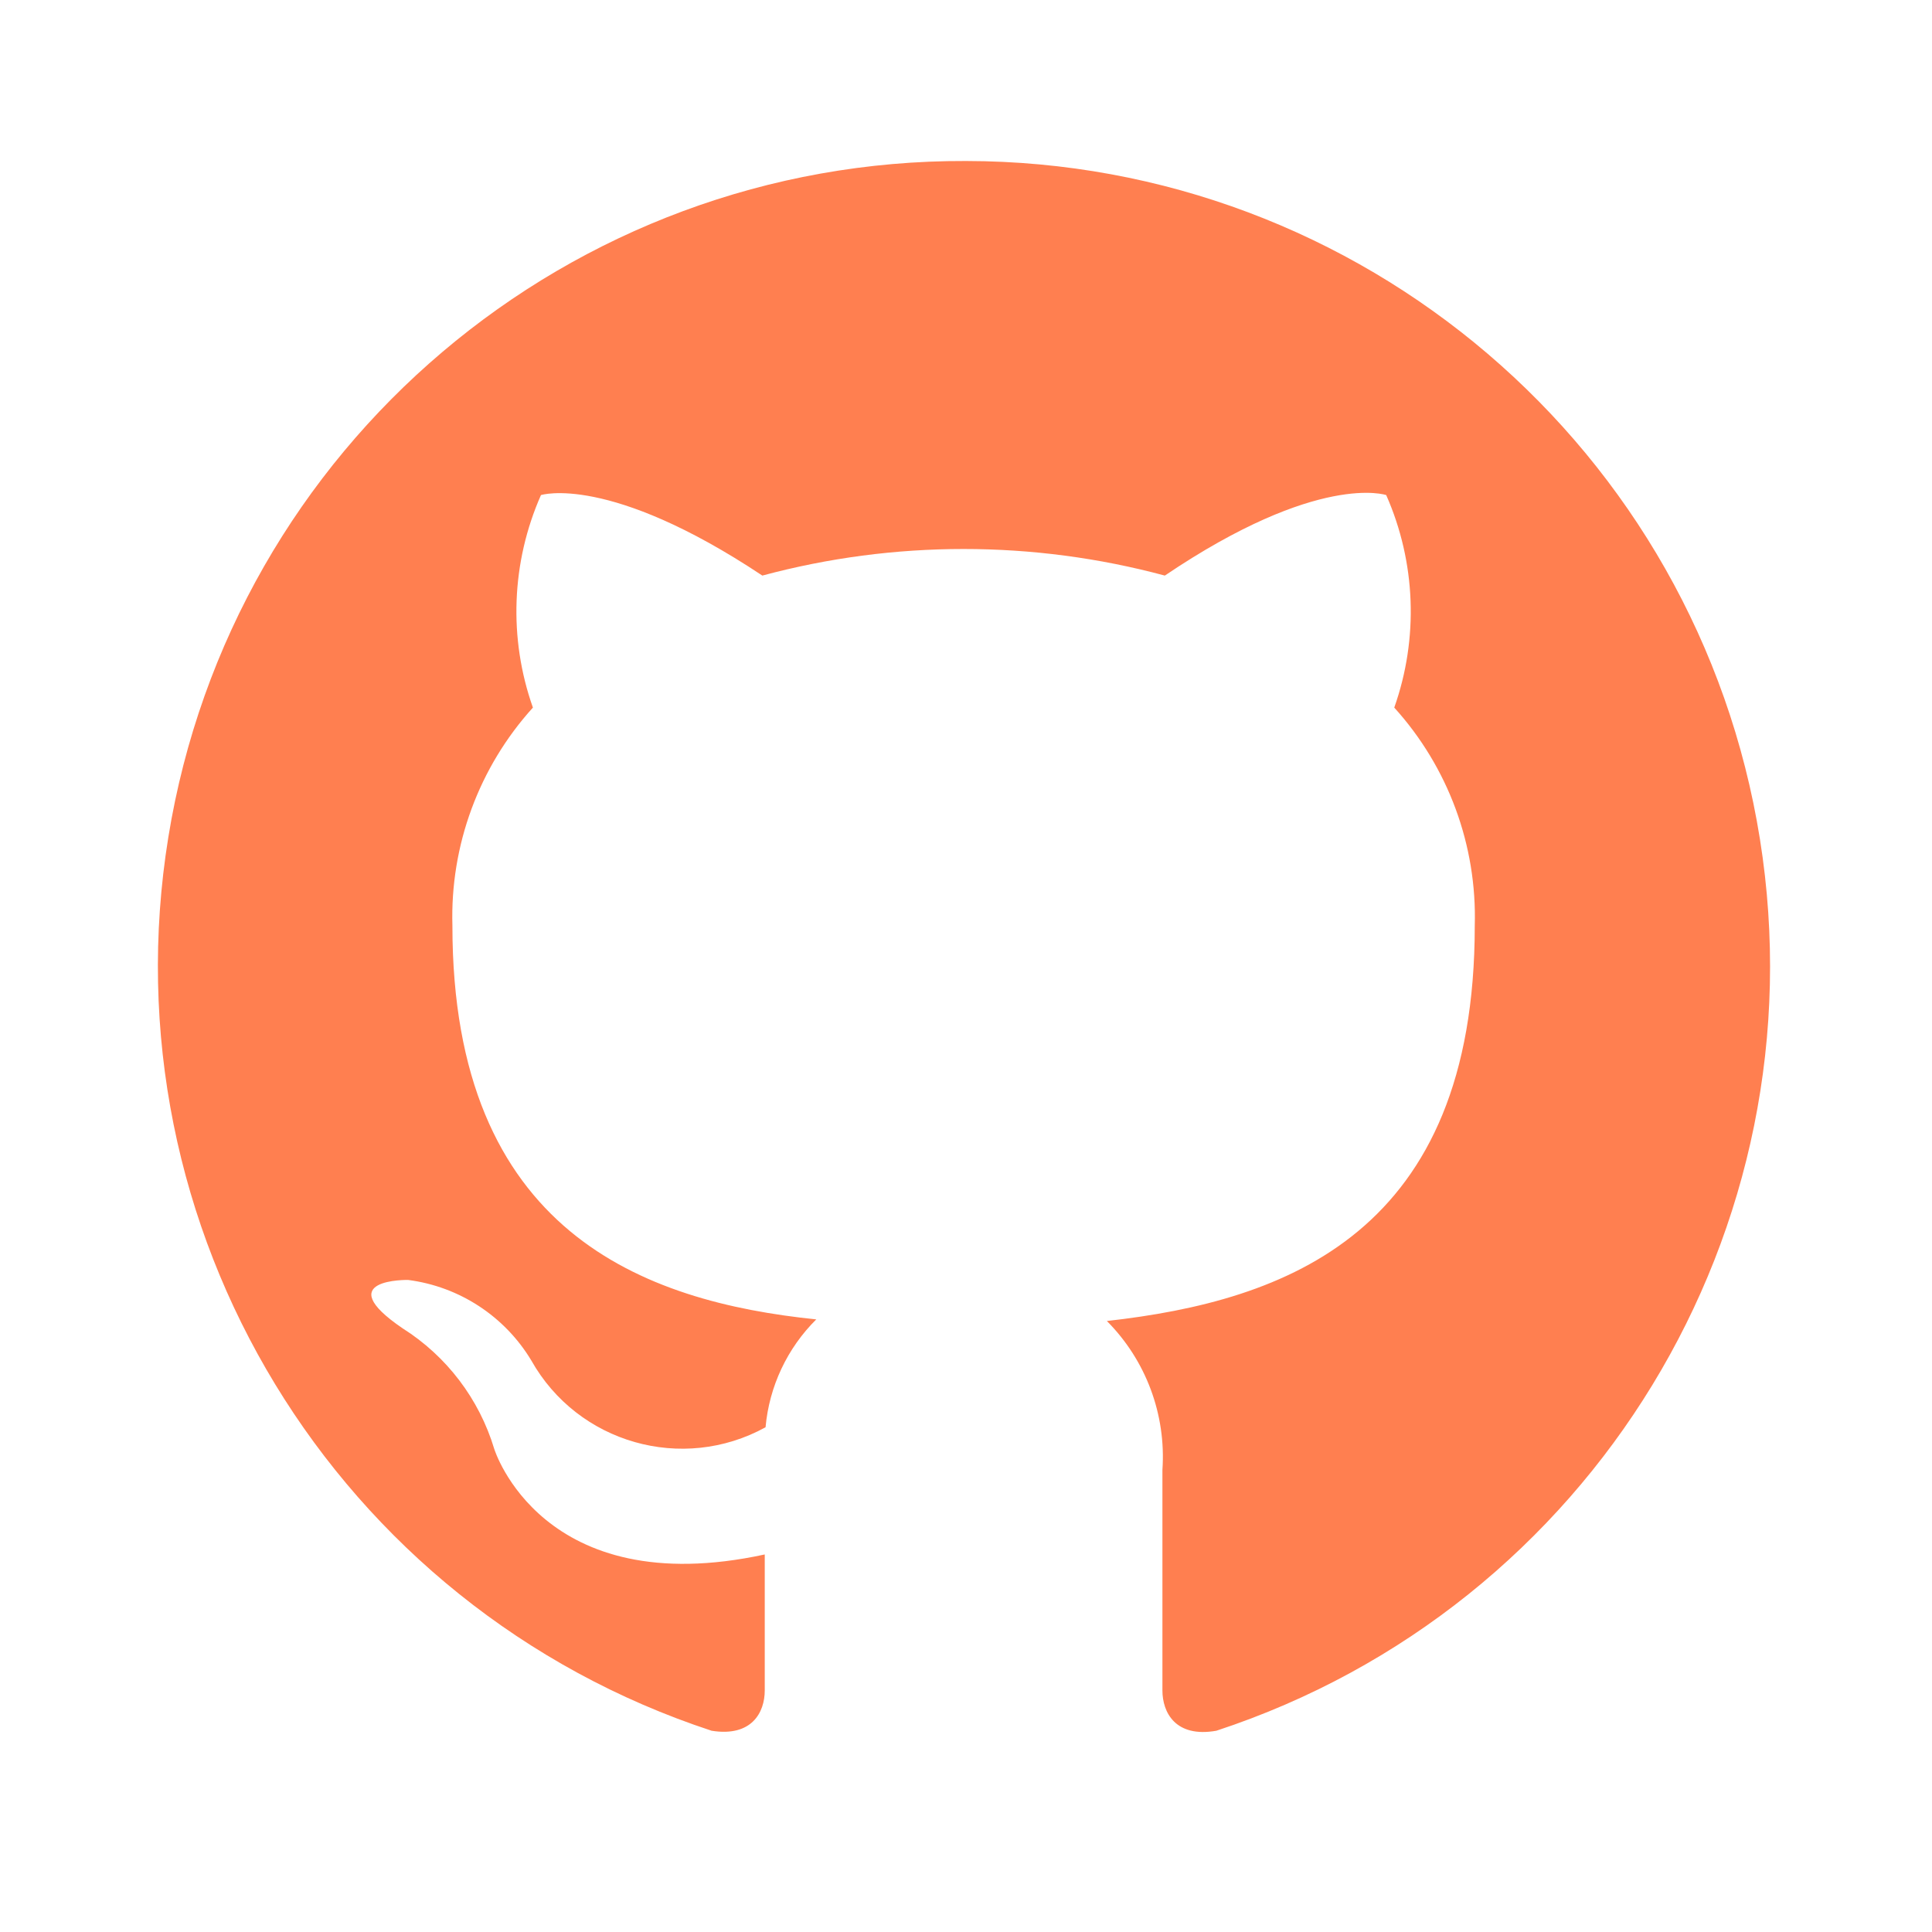
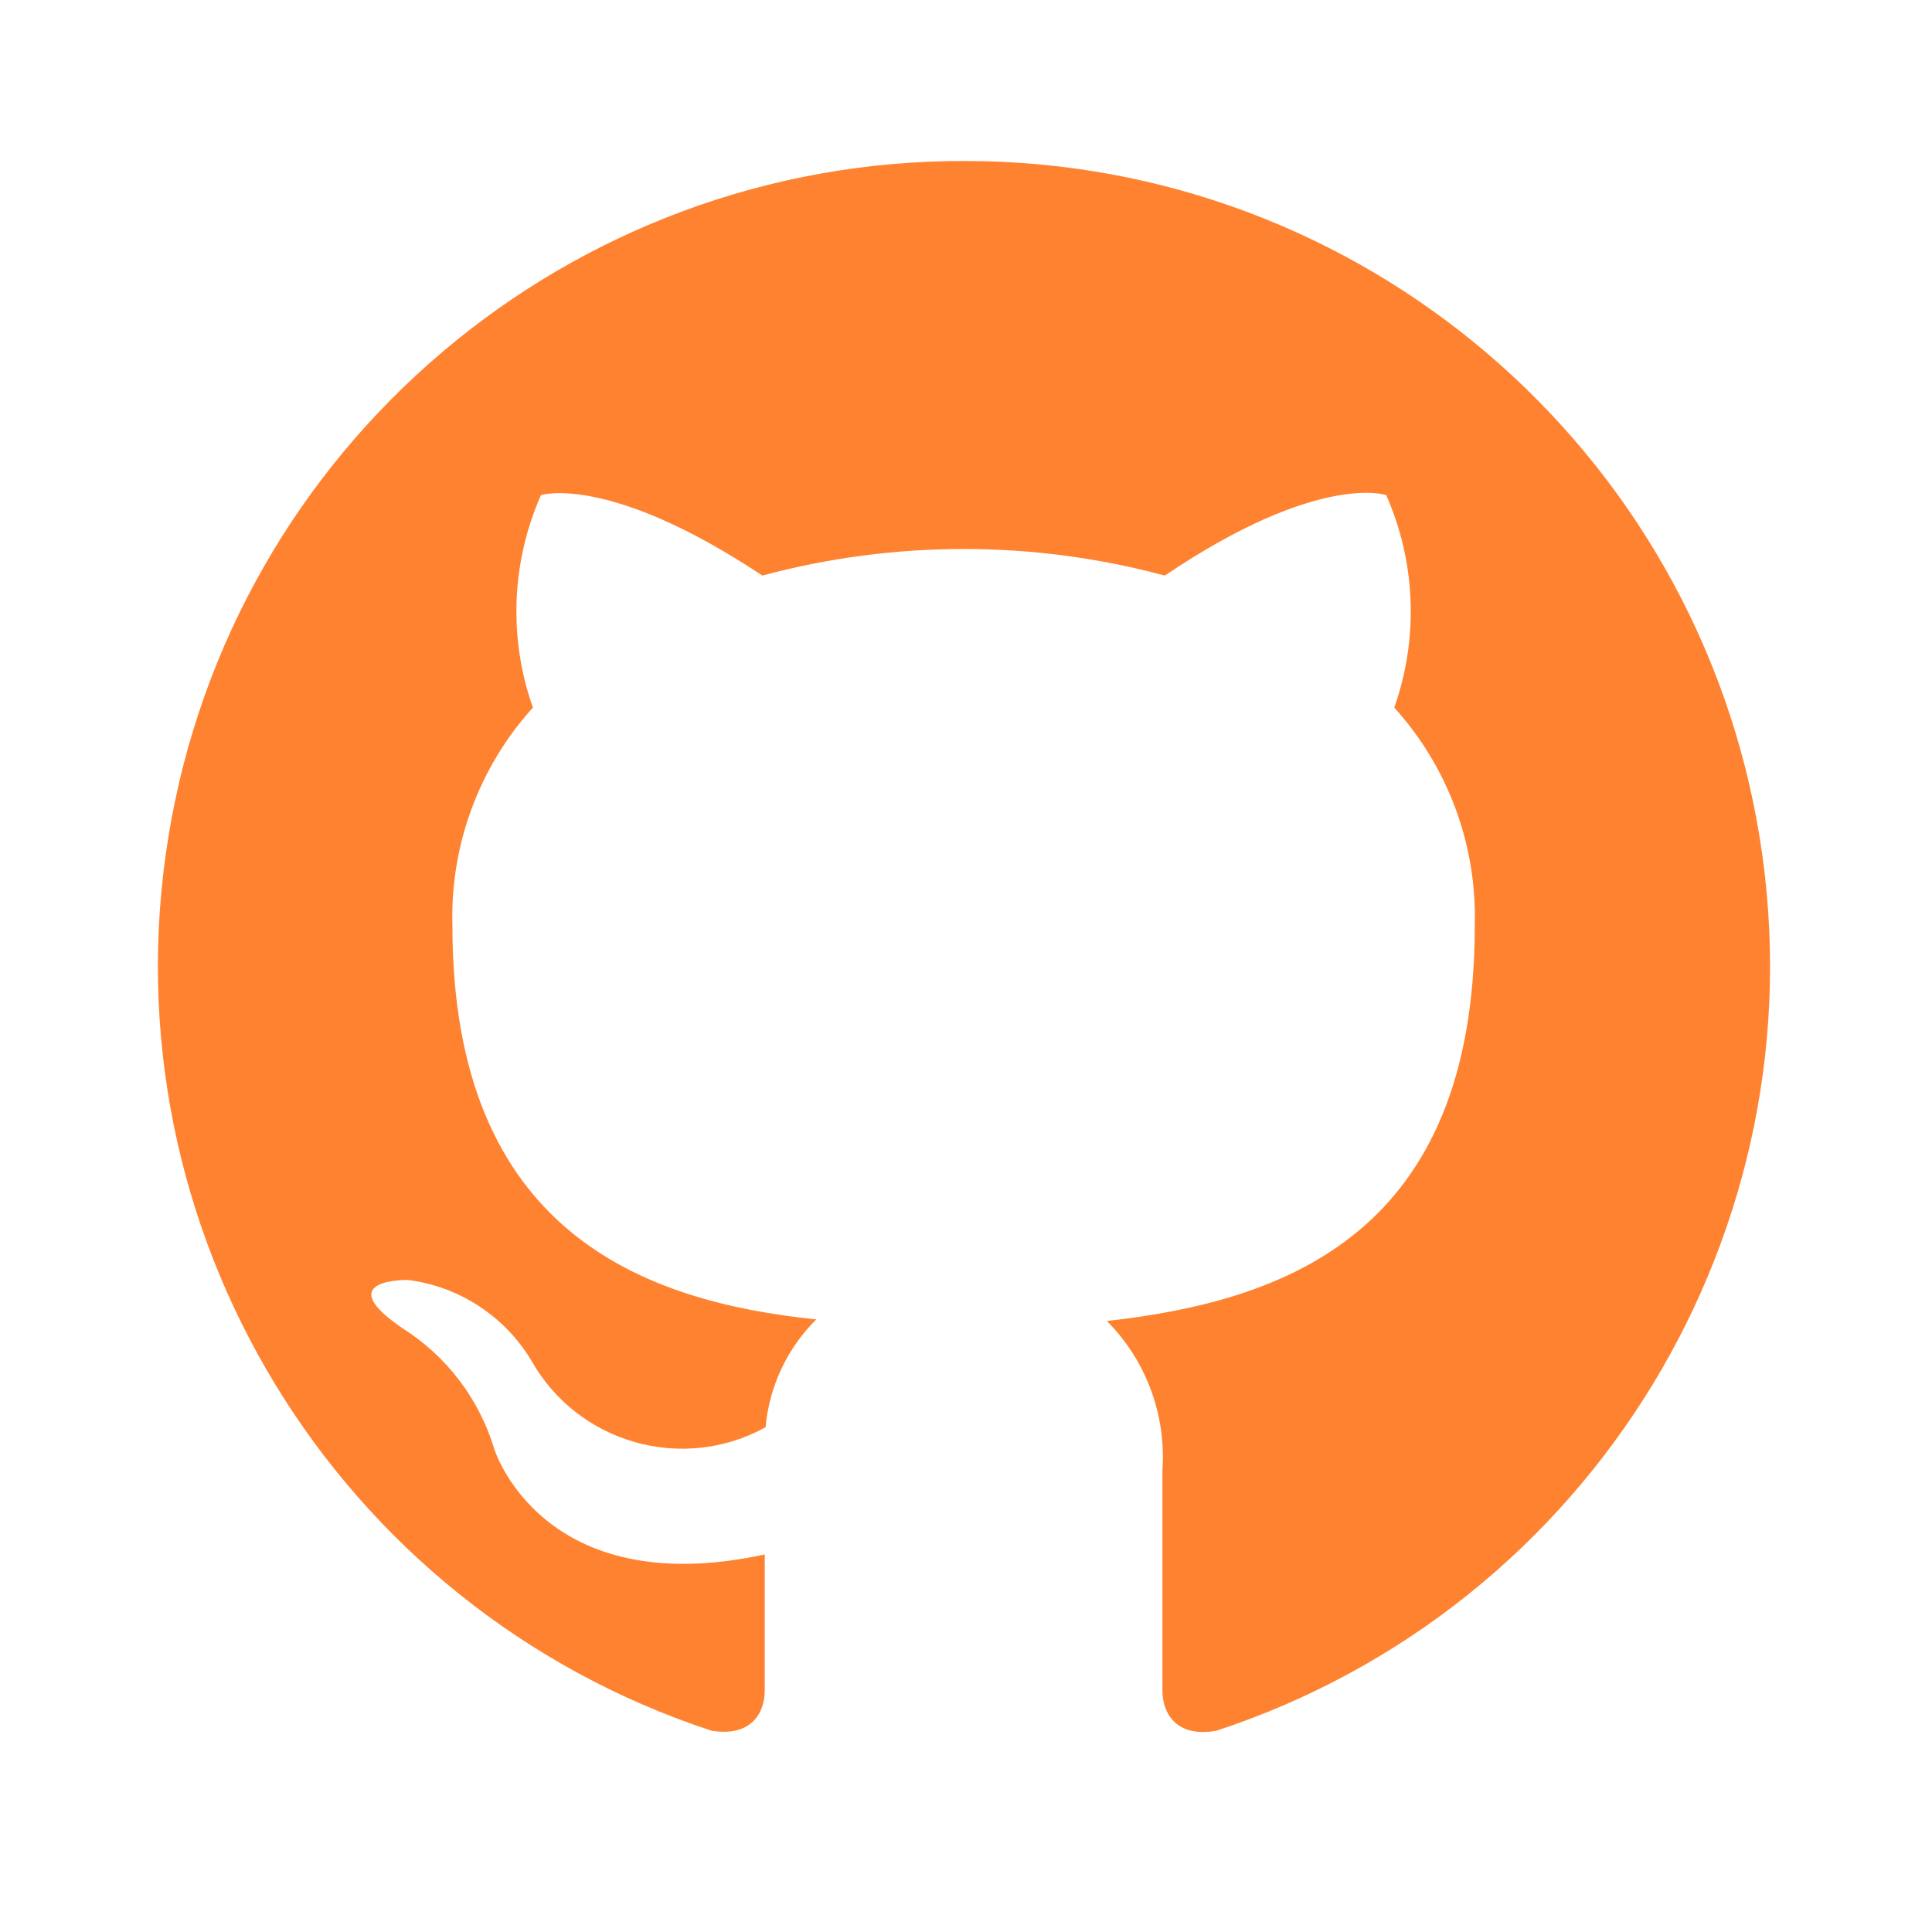
<svg xmlns="http://www.w3.org/2000/svg" width="50px" height="50px" viewBox="0 0 24 24">
  <rect width="24" height="24" fill="none" />
-   <path d="M12,2A10,10,0,0,0,8.84,21.5c.5.08.66-.23.66-.5V19.31C6.73,19.91,6.14,18,6.14,18A2.69,2.69,0,0,0,5,16.5c-.91-.62.07-.6.07-.6a2.1,2.1,0,0,1,1.53,1,2.15,2.15,0,0,0,2.91.83,2.16,2.16,0,0,1,.63-1.34C8,16.17,5.62,15.31,5.62,11.5a3.87,3.87,0,0,1,1-2.71,3.58,3.58,0,0,1,.1-2.64s.84-.27,2.75,1a9.63,9.63,0,0,1,5,0c1.91-1.29,2.75-1,2.75-1a3.58,3.58,0,0,1,.1,2.64,3.87,3.87,0,0,1,1,2.71c0,3.82-2.34,4.66-4.57,4.91a2.39,2.39,0,0,1,.69,1.85V21c0,.27.16.59.67.5A10,10,0,0,0,12,2Z" fill="#ff7f50" />
+   <path d="M12,2A10,10,0,0,0,8.84,21.5c.5.08.66-.23.66-.5V19.31C6.73,19.91,6.14,18,6.14,18A2.69,2.69,0,0,0,5,16.5c-.91-.62.07-.6.07-.6a2.1,2.1,0,0,1,1.53,1,2.15,2.15,0,0,0,2.91.83,2.16,2.16,0,0,1,.63-1.34C8,16.17,5.62,15.31,5.62,11.5a3.87,3.87,0,0,1,1-2.71,3.58,3.58,0,0,1,.1-2.64s.84-.27,2.75,1a9.63,9.63,0,0,1,5,0c1.91-1.29,2.75-1,2.75-1a3.58,3.58,0,0,1,.1,2.64,3.87,3.87,0,0,1,1,2.71c0,3.82-2.34,4.66-4.57,4.91a2.39,2.39,0,0,1,.69,1.85V21c0,.27.16.59.67.5A10,10,0,0,0,12,2Z" fill="#ff8230" />
</svg>
